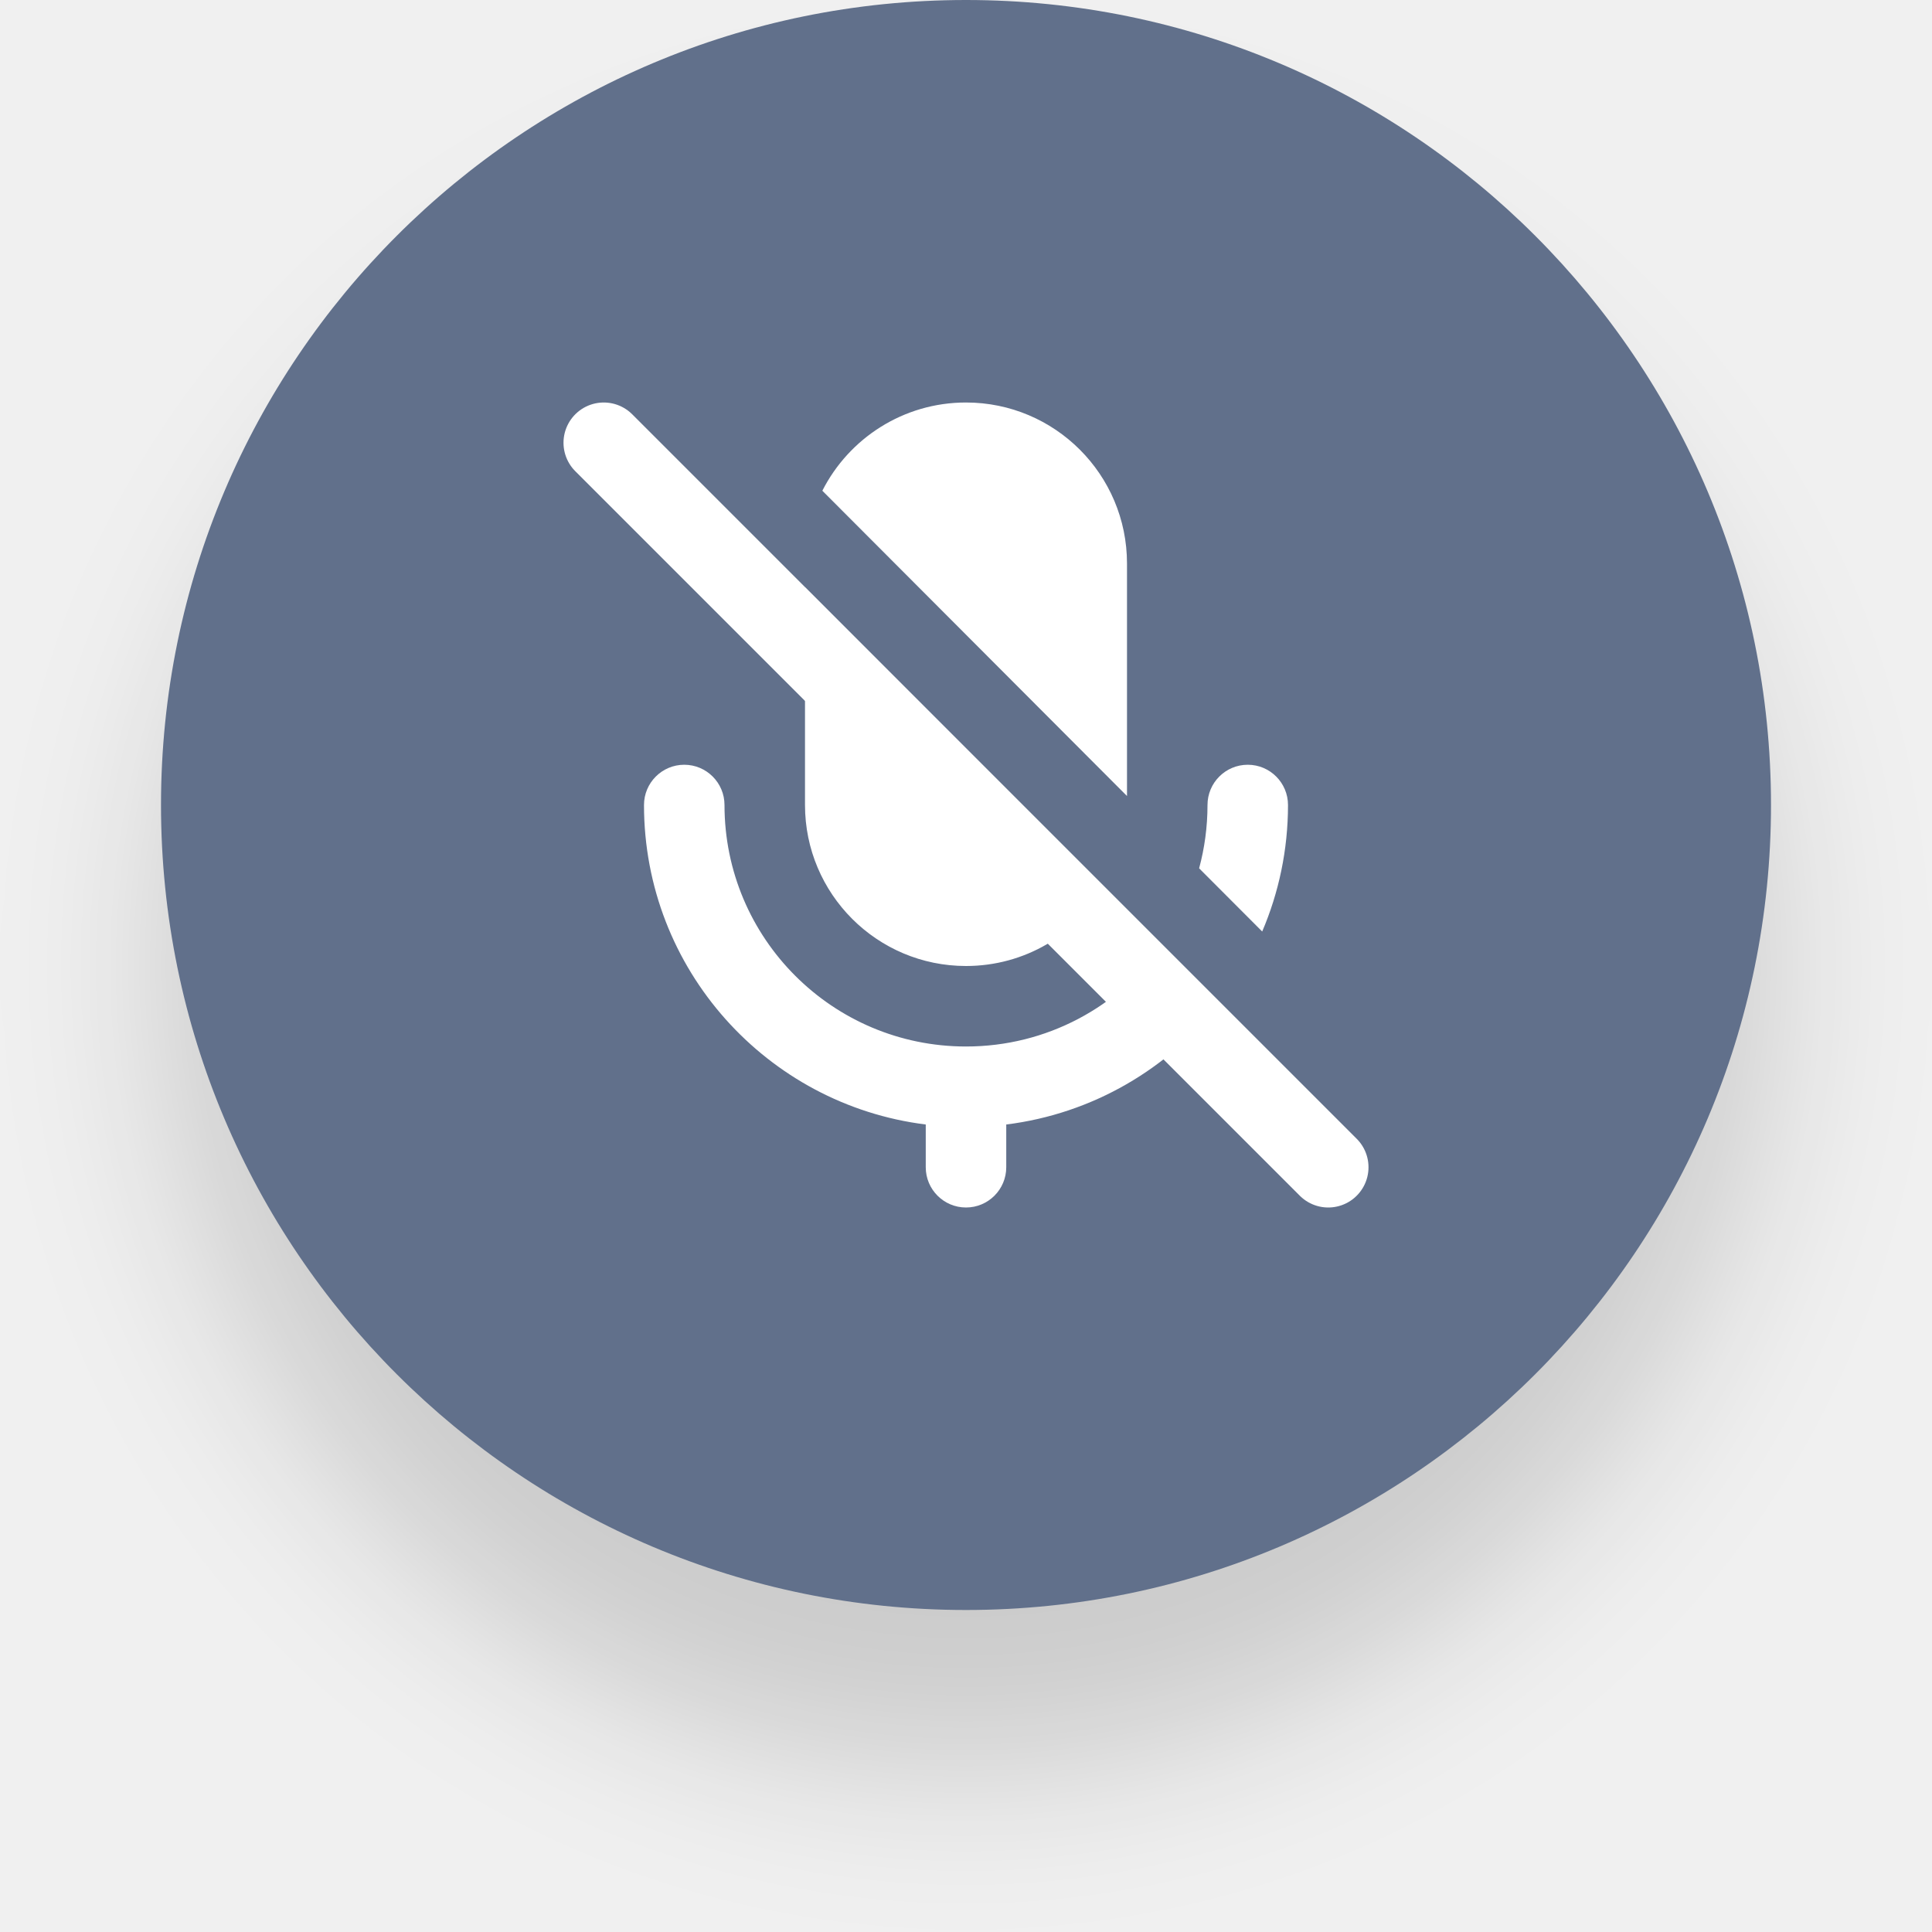
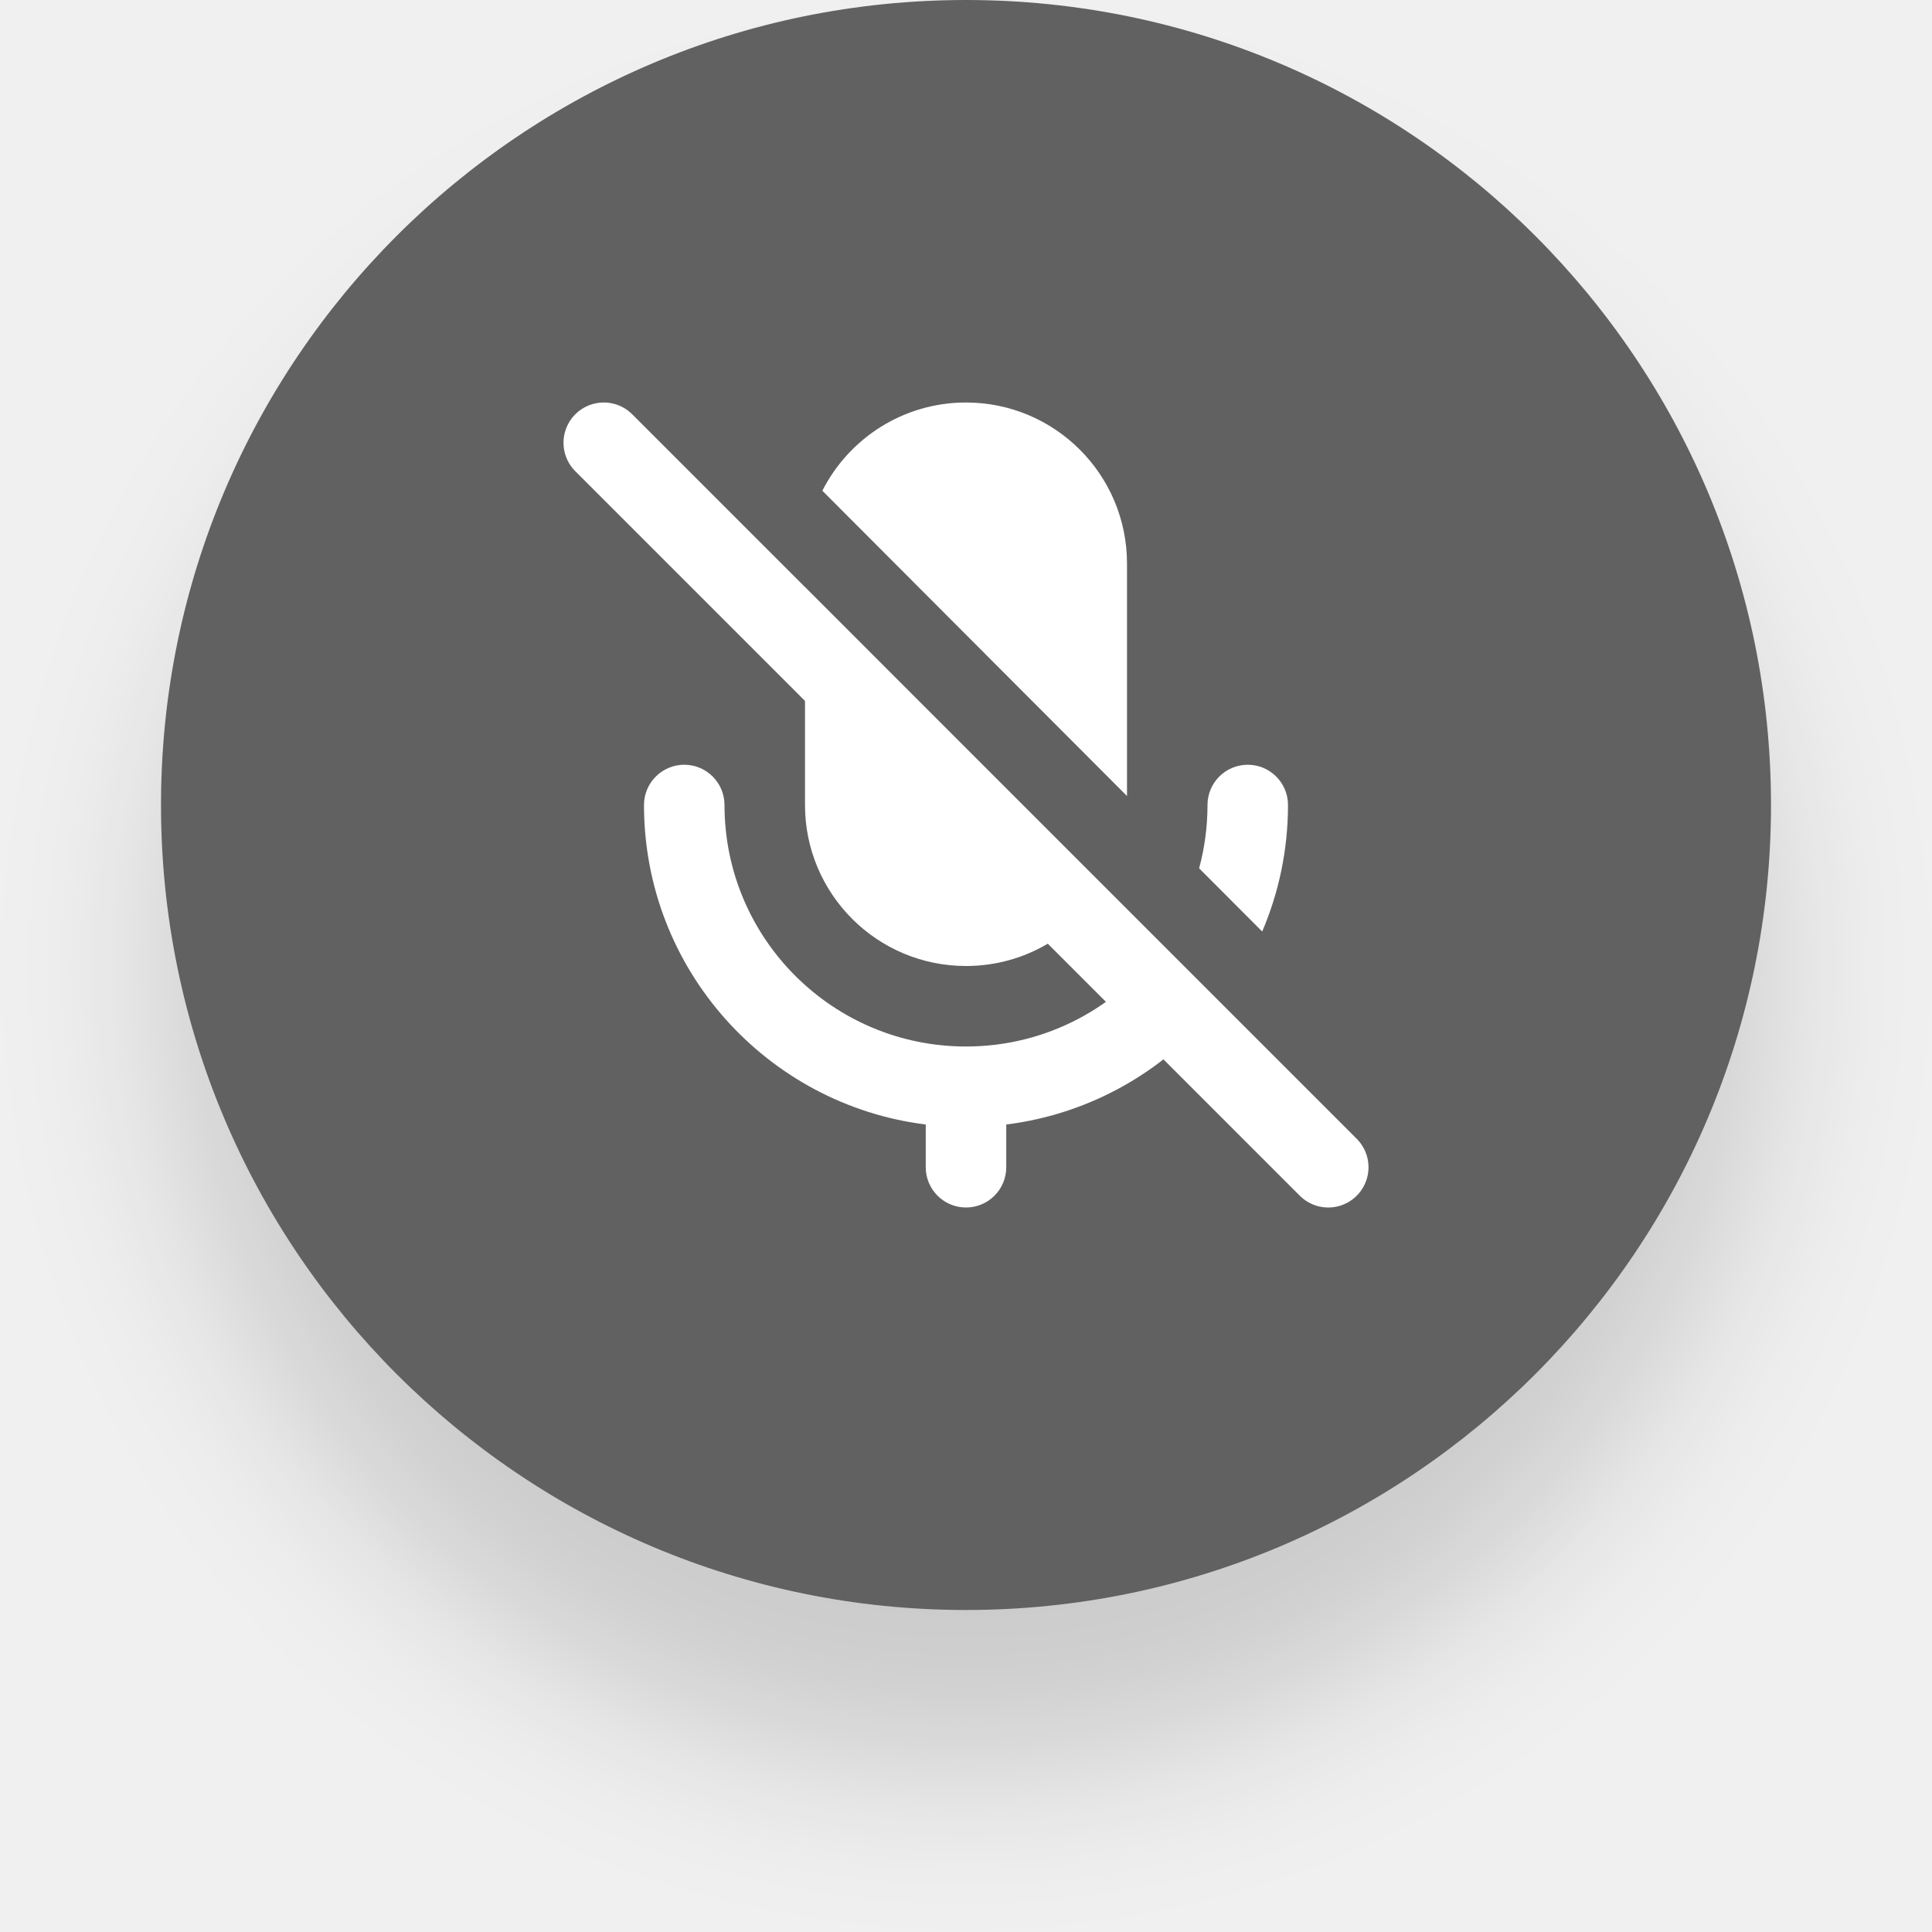
<svg xmlns="http://www.w3.org/2000/svg" width="48" height="48" viewBox="0 0 48 48" fill="none">
  <g filter="url(#filter0_d)">
-     <circle cx="24" cy="20" r="20" fill="#61708B" />
+     <circle cx="24" cy="20" r="20" fill="#616161" />
  </g>
  <path d="M15 11L33 29" stroke="white" stroke-width="2" stroke-miterlimit="10" stroke-linecap="round" />
  <path fill-rule="evenodd" clip-rule="evenodd" d="M20 14.592V20C20 22.209 21.791 24 24 24C25.462 24 26.74 23.216 27.438 22.046L20 14.592ZM28.88 23.491C27.792 25.01 26.012 26 24 26C20.686 26 18 23.314 18 20C18 19.448 17.552 19 17 19C16.448 19 16 19.448 16 20C16 24.08 19.054 27.446 23 27.938V29C23 29.552 23.448 30 24 30C24.552 30 25 29.552 25 29V27.938C27.151 27.67 29.037 26.548 30.308 24.921L28.88 23.491ZM31.359 23.143L29.792 21.573C29.927 21.072 30 20.544 30 20C30 19.448 30.448 19 31 19C31.552 19 32 19.448 32 20C32 21.116 31.771 22.178 31.359 23.143ZM28 19.777L20.431 12.192C21.091 10.892 22.441 10 24 10C26.209 10 28 11.791 28 14V19.777Z" fill="white" />
  <defs>
    <filter id="filter0_d" x="0" y="0" width="48" height="48" filterUnits="userSpaceOnUse" color-interpolation-filters="sRGB">
      <feFlood flood-opacity="0" result="BackgroundImageFix" />
      <feColorMatrix in="SourceAlpha" type="matrix" values="0 0 0 0 0 0 0 0 0 0 0 0 0 0 0 0 0 0 127 0" />
      <feOffset dy="4" />
      <feGaussianBlur stdDeviation="2" />
      <feColorMatrix type="matrix" values="0 0 0 0 0 0 0 0 0 0 0 0 0 0 0 0 0 0 0.15 0" />
      <feBlend mode="normal" in2="BackgroundImageFix" result="effect1_dropShadow" />
      <feBlend mode="normal" in="SourceGraphic" in2="effect1_dropShadow" result="shape" />
    </filter>
  </defs>
</svg>
